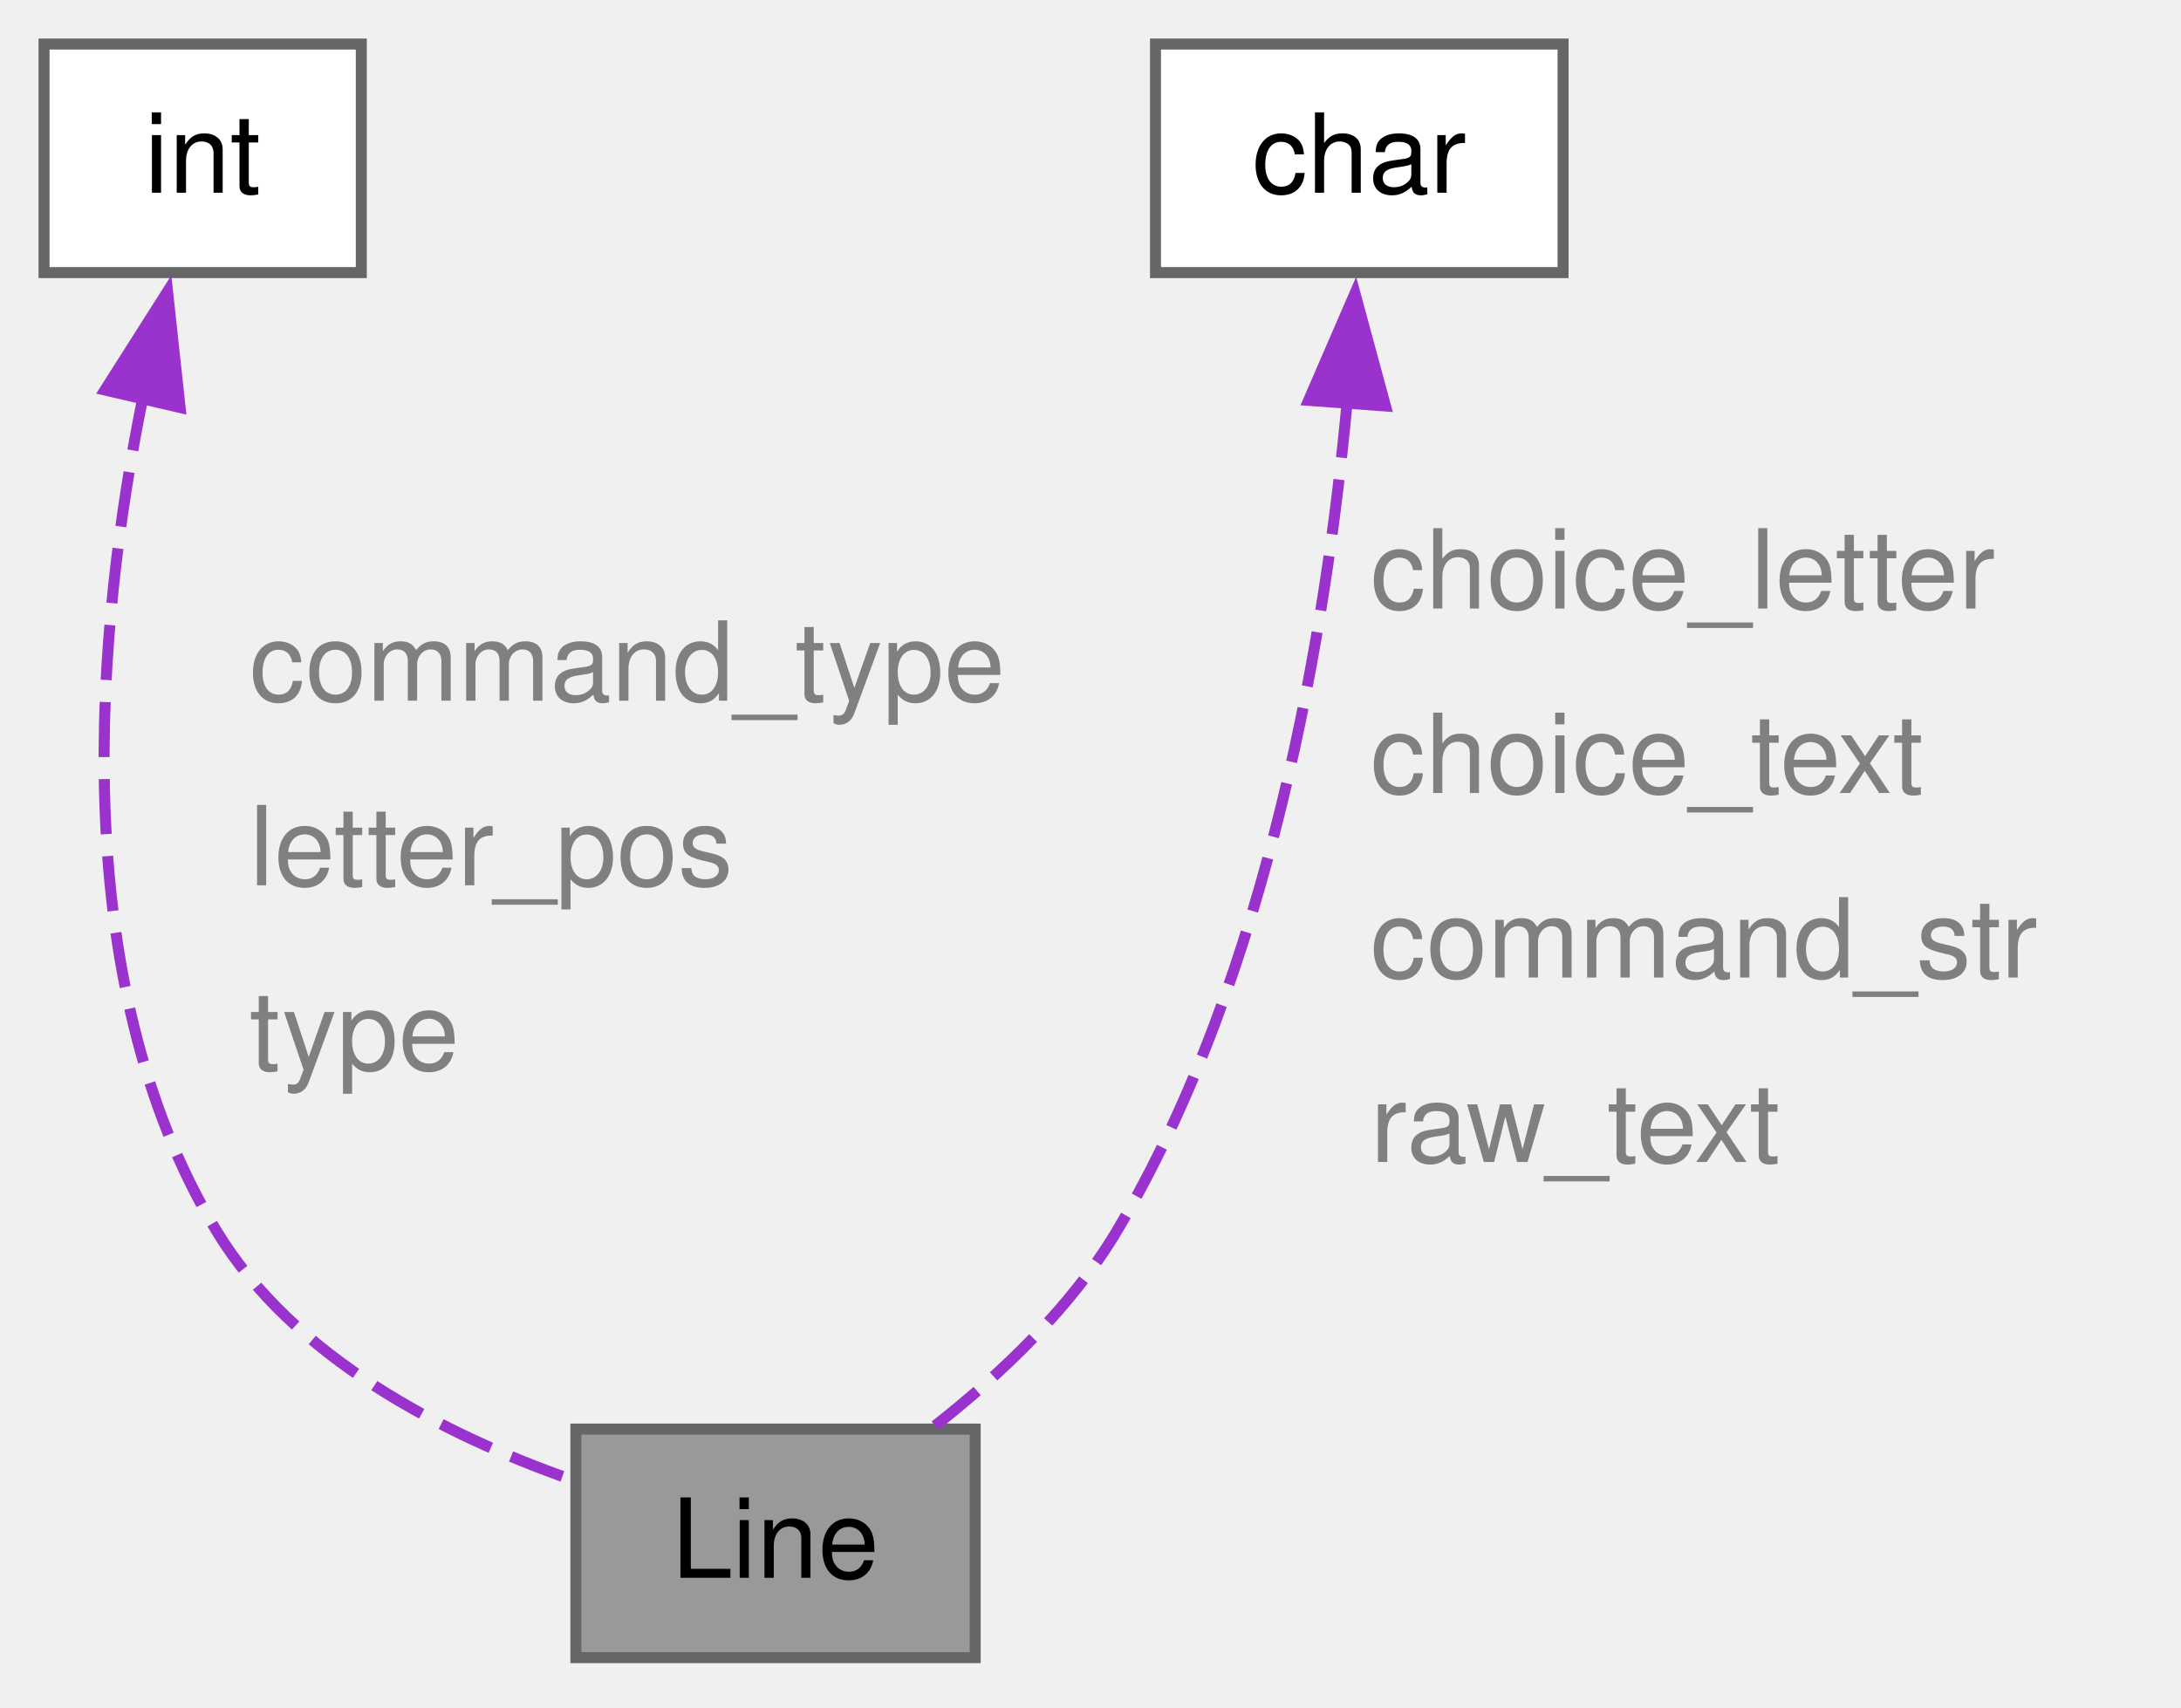
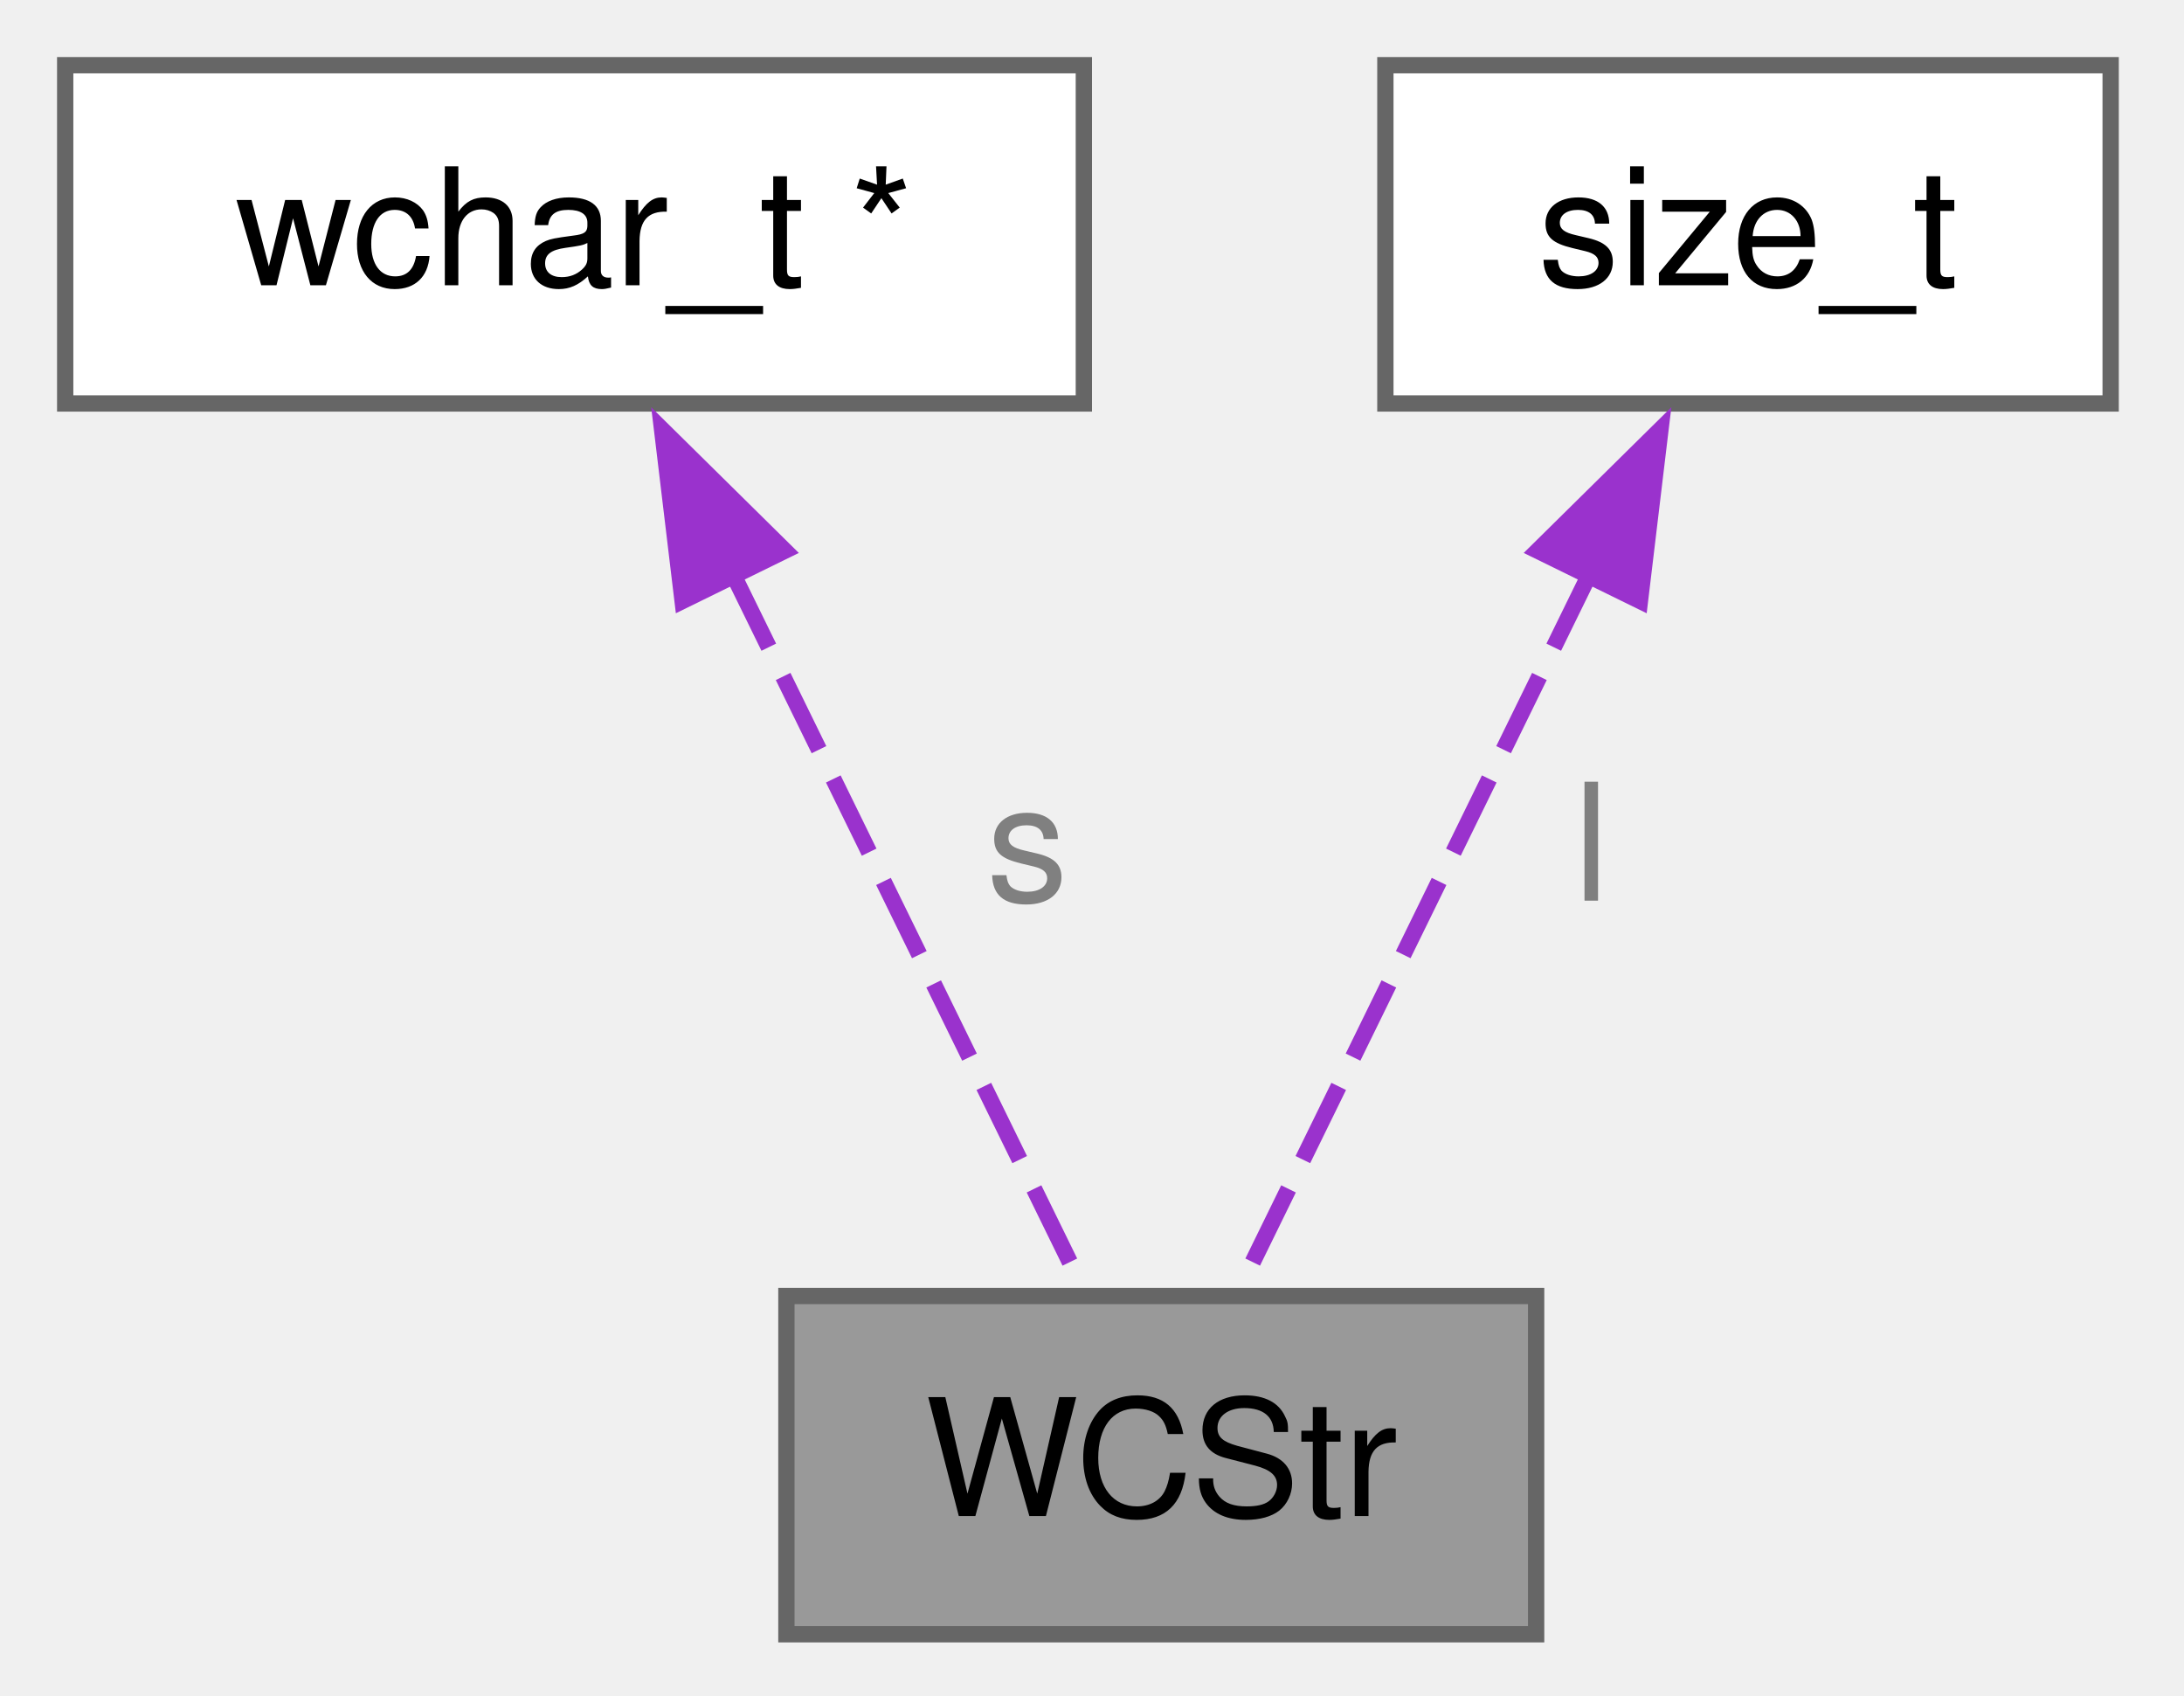
- <svg xmlns="http://www.w3.org/2000/svg" xmlns:xlink="http://www.w3.org/1999/xlink" width="198pt" height="155pt" viewBox="0.00 0.00 198.00 155.00">
-   <g id="graph0" class="graph" transform="scale(1 1) rotate(0) translate(4 150.5)">
+ <svg xmlns="http://www.w3.org/2000/svg" xmlns:xlink="http://www.w3.org/1999/xlink" width="134pt" height="104pt" viewBox="0.00 0.00 134.00 104.00">
+   <g id="graph0" class="graph" transform="scale(1 1) rotate(0) translate(4 100.25)">
    <g id="Node000001" class="node">
      <g id="a_Node000001">
-         <a xlink:title="The Line strutures are attached to the Menu main structure.">
-           <polygon fill="#999999" stroke="#666666" points="84.53,-20.75 48.28,-20.75 48.28,0 84.53,0 84.53,-20.75" />
-           <text xml:space="preserve" text-anchor="middle" x="66.4" y="-7.25" font-family="Helvetica,sans-Serif" font-size="10.00">Line</text>
+         <a xlink:title="wide character string object with a pointer to the wide character string and its allocated length">
+           <polygon fill="#999999" stroke="#666666" points="90.25,-20.75 44.25,-20.75 44.25,0 90.25,0 90.25,-20.75" />
+           <text xml:space="preserve" text-anchor="middle" x="67.25" y="-7.25" font-family="Helvetica,sans-Serif" font-size="10.00">WCStr</text>
        </a>
      </g>
    </g>
    <g id="Node000002" class="node">
      <g id="a_Node000002">
        <a xlink:title=" ">
-           <polygon fill="white" stroke="#666666" points="28.8,-146.5 0,-146.5 0,-125.75 28.8,-125.75 28.8,-146.5" />
-           <text xml:space="preserve" text-anchor="middle" x="14.4" y="-133" font-family="Helvetica,sans-Serif" font-size="10.00">int</text>
+           <polygon fill="white" stroke="#666666" points="62.5,-96.25 0,-96.25 0,-75.5 62.5,-75.5 62.5,-96.25" />
+           <text xml:space="preserve" text-anchor="middle" x="31.25" y="-82.75" font-family="Helvetica,sans-Serif" font-size="10.00">wchar_t *</text>
        </a>
      </g>
    </g>
    <g id="edge1_Node000001_Node000002" class="edge">
      <g id="a_edge1_Node000001_Node000002">
        <a xlink:title=" ">
-           <path fill="none" stroke="#9a32cd" stroke-dasharray="5,2" d="M8.99,-114.52C4.78,-93.8 1.73,-61.73 15.65,-38.75 22.65,-27.19 36.38,-20.21 47.8,-16.19" />
-           <polygon fill="#9a32cd" stroke="#9a32cd" points="5.53,-115.09 11.21,-124.03 12.35,-113.5 5.53,-115.09" />
+           <path fill="none" stroke="#9a32cd" stroke-dasharray="5,2" d="M40.97,-65.04C47.91,-50.86 56.96,-32.38 62.43,-21.22" />
+           <polygon fill="#9a32cd" stroke="#9a32cd" points="37.88,-63.39 36.62,-73.91 44.16,-66.47 37.88,-63.39" />
        </a>
      </g>
-       <text xml:space="preserve" text-anchor="start" x="18.65" y="-86.88" font-family="Helvetica,sans-Serif" font-size="10.00" fill="grey">command_type</text>
-       <text xml:space="preserve" text-anchor="start" x="18.65" y="-70.12" font-family="Helvetica,sans-Serif" font-size="10.00" fill="grey">letter_pos</text>
-       <text xml:space="preserve" text-anchor="start" x="18.65" y="-53.38" font-family="Helvetica,sans-Serif" font-size="10.00" fill="grey">type</text>
+       <text xml:space="preserve" text-anchor="start" x="56.53" y="-45" font-family="Helvetica,sans-Serif" font-size="10.00" fill="grey">s</text>
    </g>
    <g id="Node000003" class="node">
      <g id="a_Node000003">
        <a xlink:title=" ">
-           <polygon fill="white" stroke="#666666" points="137.9,-146.5 100.9,-146.5 100.9,-125.75 137.9,-125.75 137.9,-146.5" />
-           <text xml:space="preserve" text-anchor="middle" x="119.4" y="-133" font-family="Helvetica,sans-Serif" font-size="10.00">char</text>
+           <polygon fill="white" stroke="#666666" points="125.5,-96.25 81,-96.25 81,-75.5 125.5,-75.5 125.5,-96.25" />
+           <text xml:space="preserve" text-anchor="middle" x="103.25" y="-82.75" font-family="Helvetica,sans-Serif" font-size="10.00">size_t</text>
        </a>
      </g>
    </g>
    <g id="edge2_Node000001_Node000003" class="edge">
      <g id="a_edge2_Node000001_Node000003">
        <a xlink:title=" ">
-           <path fill="none" stroke="#9a32cd" stroke-dasharray="5,2" d="M118.29,-113.92C116.4,-93.41 111.27,-62.1 97.4,-38.75 93.29,-31.84 86.85,-25.73 80.89,-21.05" />
-           <polygon fill="#9a32cd" stroke="#9a32cd" points="114.8,-114.15 119.01,-123.87 121.78,-113.64 114.8,-114.15" />
+           <path fill="none" stroke="#9a32cd" stroke-dasharray="5,2" d="M93.53,-65.04C86.59,-50.86 77.54,-32.38 72.07,-21.22" />
+           <polygon fill="#9a32cd" stroke="#9a32cd" points="90.34,-66.47 97.88,-73.91 96.62,-63.39 90.34,-66.47" />
        </a>
      </g>
-       <text xml:space="preserve" text-anchor="start" x="120.41" y="-95.25" font-family="Helvetica,sans-Serif" font-size="10.00" fill="grey">choice_letter</text>
-       <text xml:space="preserve" text-anchor="start" x="120.41" y="-78.5" font-family="Helvetica,sans-Serif" font-size="10.00" fill="grey">choice_text</text>
-       <text xml:space="preserve" text-anchor="start" x="120.41" y="-61.75" font-family="Helvetica,sans-Serif" font-size="10.00" fill="grey">command_str</text>
-       <text xml:space="preserve" text-anchor="start" x="120.41" y="-45" font-family="Helvetica,sans-Serif" font-size="10.00" fill="grey">raw_text</text>
+       <text xml:space="preserve" text-anchor="start" x="92.53" y="-45" font-family="Helvetica,sans-Serif" font-size="10.00" fill="grey">l</text>
    </g>
  </g>
</svg>
